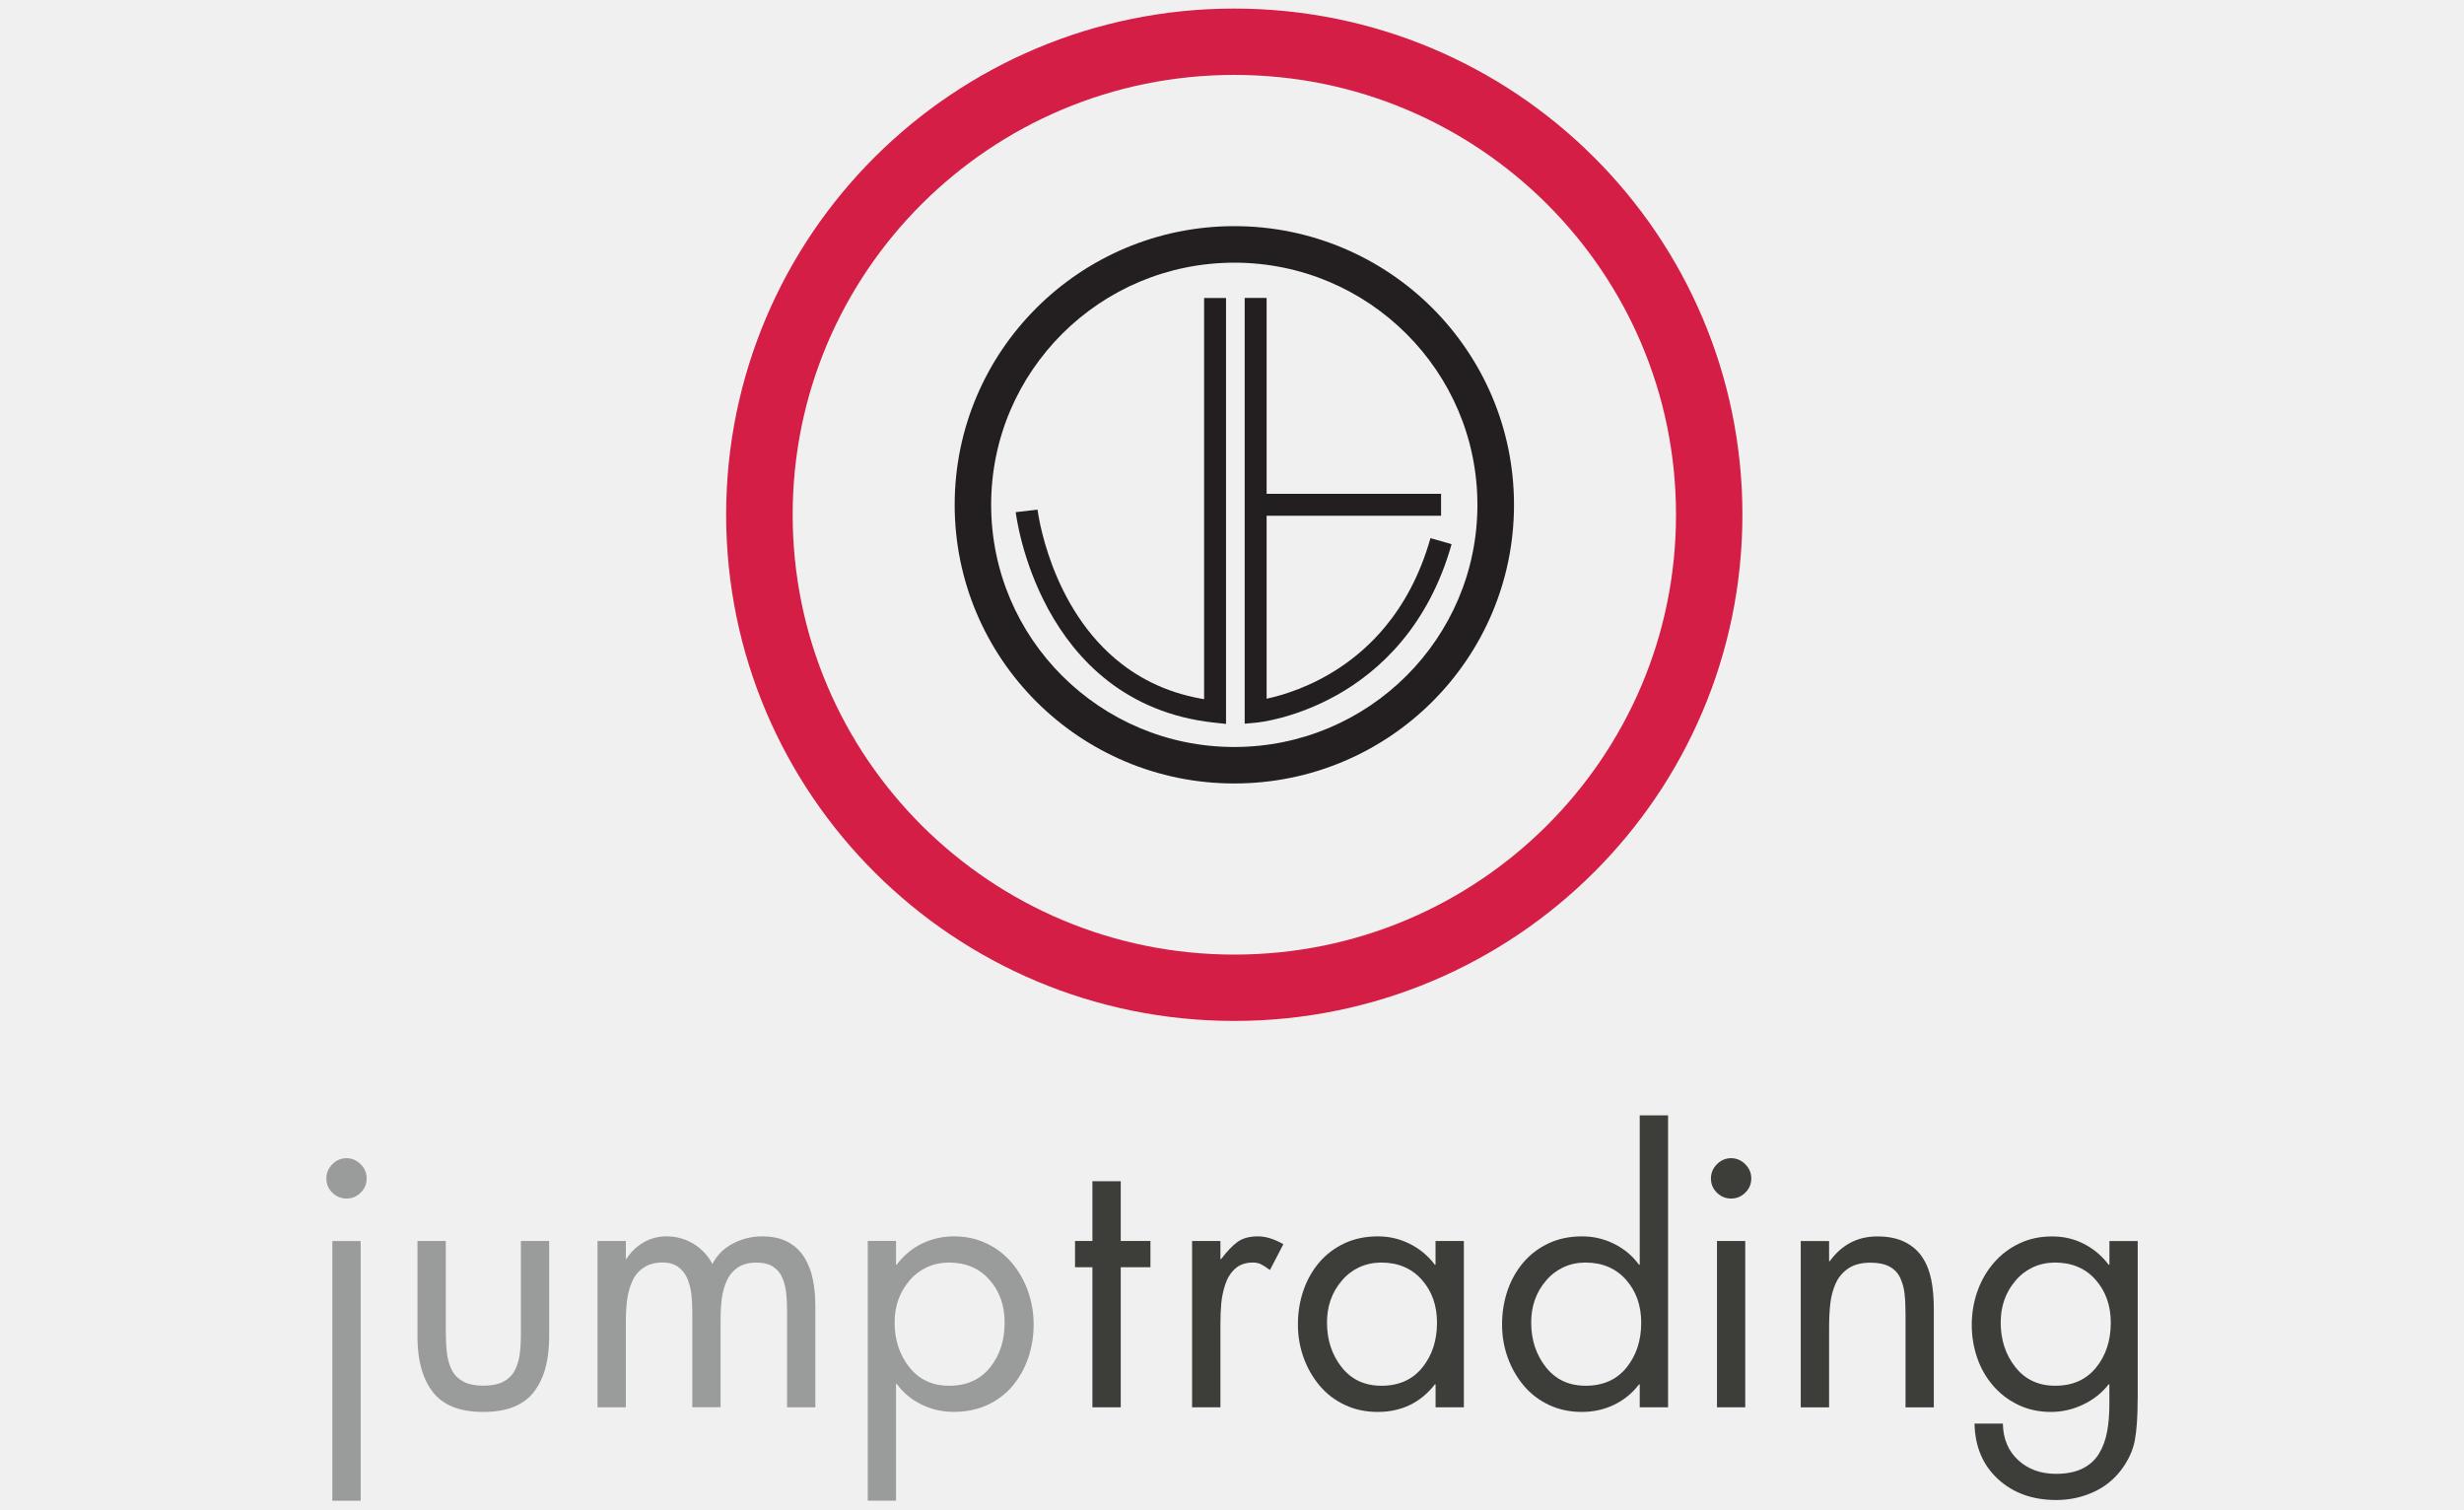
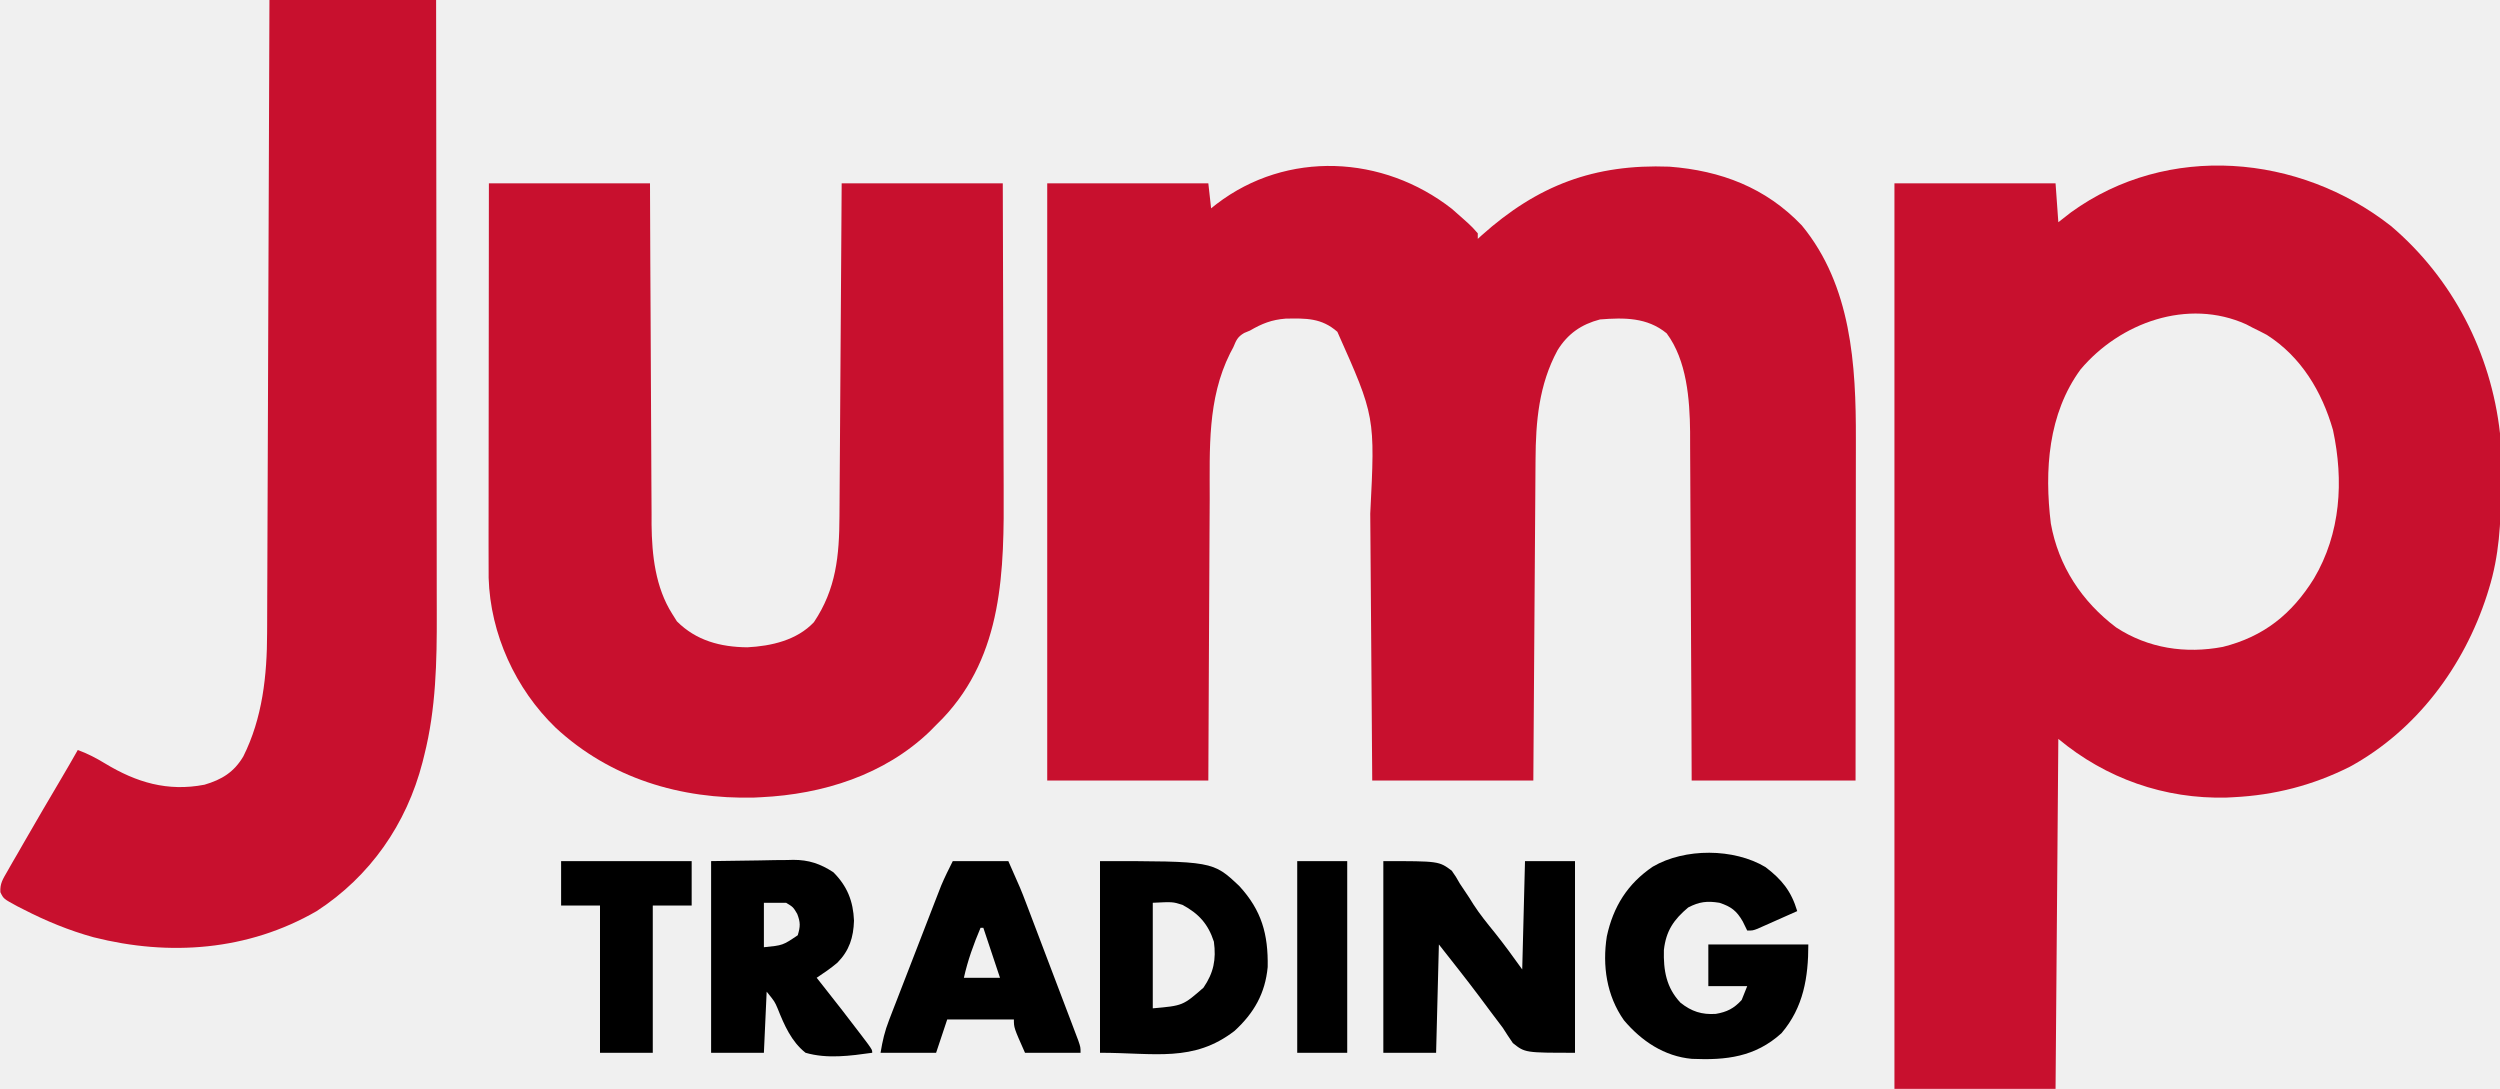
- <svg xmlns="http://www.w3.org/2000/svg" version="1.1" id="Layer_1" x="0px" y="0px" viewBox="0 0 400 245" style="enable-background:new 0 0 400 245;" xml:space="preserve">
-   <style type="text/css">
- 	.st0{fill:#404040;}
- 	.st1{fill:url(#SVGID_1_);}
- 	.st2{fill:url(#SVGID_2_);}
- 	.st3{fill:url(#SVGID_3_);}
- 	.st4{fill:url(#SVGID_4_);}
- 	.st5{fill:url(#SVGID_5_);}
- 	.st6{fill:url(#SVGID_6_);}
- 	.st7{fill:url(#SVGID_7_);}
- 	.st8{fill:url(#SVGID_8_);}
- 	.st9{fill:#202945;}
- 	.st10{fill:#DAA900;}
- 	.st11{fill:#292933;}
- 	.st12{fill:#8E91A1;}
- 	.st13{fill-rule:evenodd;clip-rule:evenodd;fill:#343333;}
- 	.st14{fill-rule:evenodd;clip-rule:evenodd;fill:#FF3000;}
- 	.st15{fill:#232020;}
- 	.st16{fill-rule:evenodd;clip-rule:evenodd;fill:#0068B7;}
- 	.st17{clip-path:url(#SVGID_10_);fill:url(#SVGID_11_);}
- 	.st18{clip-path:url(#SVGID_13_);fill:url(#SVGID_14_);}
- 	.st19{clip-path:url(#SVGID_16_);fill:#FFFFFF;}
- 	.st20{fill:#018E82;}
- 	.st21{clip-path:url(#SVGID_18_);fill:#FFFFFF;}
- 	.st22{fill-rule:evenodd;clip-rule:evenodd;fill:#5E9FD7;}
- 	.st23{fill-rule:evenodd;clip-rule:evenodd;fill:#2A3457;}
- 	.st24{fill:#045576;}
- 	.st25{fill:url(#SVGID_19_);}
- 	.st26{fill:#22292B;}
- 	.st27{fill-rule:evenodd;clip-rule:evenodd;fill:url(#SVGID_20_);}
- 	.st28{fill:#231F20;}
- 	.st29{fill:#E87B1B;}
- 	.st30{fill:#818485;}
- 	.st31{fill:#231916;}
- 	.st32{fill:#5C186A;}
- 	.st33{fill:#AEBE25;}
- 	.st34{fill:#333333;}
- 	.st35{fill:#FBBC12;}
- 	.st36{fill:#FFFFFF;}
- 	.st37{fill:#EC1C24;}
- 	.st38{fill:#9A9C9C;}
- 	.st39{fill:#3D3D3A;}
- 	.st40{fill:#D41E46;}
- 	.st41{fill:#262261;}
- 	.st42{fill:#652D90;}
- 	.st43{fill:#90278E;}
- 	.st44{fill:#EB008B;}
- </style>
-   <g>
-     <path class="st28" d="M242.81,81.95h-2.97c0,10.86-4.41,20.66-11.56,27.79c-7.15,7.12-17,11.51-27.91,11.52   c-10.91,0-20.76-4.4-27.91-11.52c-7.15-7.12-11.55-16.93-11.56-27.79c0-10.86,4.41-20.66,11.56-27.79   c7.15-7.12,17-11.51,27.91-11.52c10.91,0,20.76,4.4,27.91,11.52c7.15,7.12,11.56,16.93,11.56,27.79H242.81h2.97   c0-12.49-5.09-23.81-13.3-31.99c-8.21-8.18-19.58-13.25-32.1-13.25c-12.53,0-23.89,5.07-32.1,13.25   c-8.21,8.18-13.3,19.5-13.3,31.99c0,12.49,5.09,23.81,13.3,31.99c8.21,8.18,19.58,13.25,32.1,13.24c12.53,0,23.89-5.06,32.1-13.24   c8.21-8.18,13.3-19.5,13.3-31.99H242.81z" />
-     <path class="st28" d="M164.89,83.14c0.02,0.13,0.9,7.73,5.33,15.84c2.22,4.05,5.34,8.24,9.72,11.62c4.38,3.38,10.02,5.93,17.12,6.7   l1.97,0.21V48.37h-3.56v67.17h1.78l0.19-1.77c-6.47-0.71-11.43-2.97-15.33-5.98c-5.85-4.5-9.3-10.77-11.26-15.95   c-0.98-2.58-1.59-4.89-1.95-6.53c-0.18-0.82-0.3-1.48-0.37-1.93c-0.04-0.22-0.06-0.39-0.08-0.5l-0.02-0.12l0-0.03L164.89,83.14   L164.89,83.14z" />
-     <path class="st28" d="M232.22,87.36c-1.75,6.16-4.41,10.84-7.41,14.45c-4.5,5.41-9.82,8.4-14.01,10.04   c-2.1,0.82-3.91,1.3-5.18,1.57c0,0,0,0,0,0v-29.7h28.32v-3.56h-28.32v-31.8h-3.56v69.12l1.94-0.18c0.16-0.02,6.1-0.58,13.05-4.48   c3.47-1.95,7.18-4.75,10.5-8.73c3.32-3.98,6.23-9.14,8.1-15.76L232.22,87.36z" />
-     <path class="st38" d="M58.55,188.99c0.65,0.65,0.97,1.42,0.97,2.3c0,0.92-0.33,1.69-0.97,2.32c-0.65,0.64-1.42,0.95-2.3,0.95   c-0.88,0-1.65-0.31-2.3-0.95c-0.65-0.63-0.97-1.4-0.97-2.32c0-0.88,0.33-1.65,0.97-2.3c0.65-0.65,1.42-0.98,2.3-0.98   C57.13,188.01,57.9,188.34,58.55,188.99 M58.55,243.62h-4.6v-42.16h4.6V243.62z" />
-     <path class="st38" d="M72.39,216.5c0,1.3,0.06,2.44,0.2,3.39c0.13,0.95,0.4,1.82,0.8,2.58c0.4,0.77,1.02,1.37,1.84,1.81   c0.82,0.44,1.9,0.66,3.24,0.66c1.34,0,2.42-0.22,3.25-0.66c0.82-0.44,1.44-1.04,1.84-1.81c0.4-0.77,0.67-1.63,0.8-2.58   c0.13-0.96,0.2-2.09,0.2-3.39v-15.05h4.59v15.57c0,3.83-0.83,6.82-2.5,8.96c-1.67,2.14-4.39,3.22-8.19,3.22s-6.52-1.07-8.19-3.22   c-1.66-2.14-2.5-5.13-2.5-8.96v-15.57h4.6V216.5z" />
-     <path class="st38" d="M101.57,204.38h0.11c0.73-1.15,1.66-2.05,2.79-2.7c1.13-0.65,2.37-0.98,3.71-0.98c1.61,0,3.07,0.4,4.4,1.21   c1.32,0.8,2.35,1.9,3.07,3.27c0.76-1.46,1.88-2.57,3.36-3.33c1.47-0.77,3.05-1.15,4.74-1.15c1.64,0,3.03,0.31,4.16,0.92   c1.13,0.61,2.02,1.44,2.67,2.5c0.65,1.06,1.11,2.25,1.38,3.59c0.27,1.34,0.4,2.77,0.4,4.31v16.43h-4.59v-15.68   c0-1.15-0.05-2.14-0.15-2.96c-0.1-0.82-0.3-1.61-0.6-2.35c-0.31-0.75-0.8-1.35-1.49-1.81c-0.69-0.46-1.59-0.69-2.7-0.69   c-1.26,0-2.29,0.27-3.07,0.8c-0.78,0.54-1.38,1.25-1.78,2.15c-0.4,0.9-0.67,1.86-0.8,2.87c-0.13,1.02-0.2,2.14-0.2,3.36v14.3h-4.59   v-15.34c0-1.03-0.05-2-0.14-2.9c-0.1-0.9-0.31-1.75-0.63-2.56c-0.33-0.8-0.83-1.46-1.49-1.95c-0.67-0.5-1.52-0.75-2.56-0.75   c-1.27,0-2.31,0.29-3.13,0.87c-0.83,0.57-1.44,1.33-1.84,2.27c-0.4,0.94-0.67,1.93-0.8,2.99c-0.14,1.06-0.2,2.19-0.2,3.42v13.96   h-4.6v-27h4.6V204.38z" />
-     <path class="st38" d="M145.46,205.3h0.11c1.11-1.49,2.47-2.63,4.08-3.42c1.61-0.78,3.35-1.18,5.23-1.18c1.91,0,3.67,0.38,5.28,1.15   c1.61,0.76,2.98,1.82,4.11,3.16c1.13,1.34,2,2.87,2.61,4.59c0.61,1.72,0.92,3.52,0.92,5.4c0,1.92-0.3,3.73-0.89,5.46   c-0.59,1.72-1.46,3.24-2.58,4.57c-1.13,1.32-2.5,2.35-4.11,3.07c-1.61,0.73-3.41,1.09-5.4,1.09c-1.84,0-3.57-0.39-5.2-1.18   c-1.63-0.78-2.98-1.91-4.05-3.36h-0.11v18.96h-4.59v-42.17h4.59V205.3z M150.43,205.73c-1.09,0.52-2.02,1.23-2.79,2.16   c-1.61,1.87-2.41,4.14-2.41,6.78c0,2.83,0.79,5.25,2.39,7.27c1.59,2.01,3.74,3.01,6.46,3.01c2.83,0,5.05-0.99,6.63-2.96   c1.59-1.97,2.38-4.4,2.38-7.27c0-2.8-0.82-5.12-2.47-6.98c-1.65-1.86-3.85-2.79-6.61-2.79   C152.72,204.96,151.52,205.22,150.43,205.73" />
-     <polygon class="st39" points="181.94,228.45 177.34,228.45 177.34,205.71 174.52,205.71 174.52,201.45 177.34,201.45    177.34,191.75 181.94,191.75 181.94,201.45 186.76,201.45 186.76,205.71 181.94,205.71  " />
-     <path class="st39" d="M198.13,204.38h0.11c0.96-1.27,1.85-2.19,2.67-2.79c0.82-0.59,1.92-0.89,3.3-0.89c1.26,0,2.64,0.42,4.13,1.27   l-2.18,4.19l-0.34-0.23c-0.46-0.34-0.86-0.59-1.21-0.75c-0.34-0.15-0.75-0.23-1.21-0.23c-1.19,0-2.15,0.33-2.87,0.98   c-0.73,0.65-1.26,1.49-1.61,2.53c-0.34,1.03-0.57,2.07-0.66,3.1c-0.09,1.04-0.14,2.16-0.14,3.39v13.5h-4.6v-27h4.6V204.38z" />
-     <path class="st39" d="M237.65,228.45h-4.6v-3.73h-0.11c-2.33,2.99-5.44,4.48-9.3,4.48c-1.91,0-3.68-0.37-5.29-1.12   c-1.61-0.75-2.98-1.79-4.11-3.13c-1.13-1.34-2-2.86-2.62-4.57c-0.61-1.7-0.92-3.49-0.92-5.37c0-1.95,0.3-3.79,0.89-5.52   c0.59-1.72,1.45-3.24,2.58-4.57c1.13-1.32,2.5-2.35,4.11-3.1c1.61-0.75,3.41-1.12,5.4-1.12c1.84,0,3.56,0.4,5.17,1.21   c1.61,0.8,2.97,1.93,4.08,3.39h0.11v-3.85h4.6V228.45z M220.62,205.73c-1.09,0.52-2.02,1.23-2.79,2.16   c-1.61,1.87-2.41,4.14-2.41,6.78c0,2.83,0.79,5.25,2.38,7.27c1.59,2.01,3.74,3.01,6.46,3.01c2.83,0,5.05-0.99,6.64-2.96   c1.59-1.97,2.38-4.4,2.38-7.27c0-2.8-0.82-5.12-2.47-6.98c-1.65-1.86-3.85-2.79-6.61-2.79   C222.91,204.96,221.71,205.22,220.62,205.73" />
-     <path class="st39" d="M266.2,224.72h-0.12c-1.11,1.46-2.47,2.56-4.08,3.33c-1.61,0.77-3.35,1.15-5.22,1.15   c-1.91,0-3.68-0.37-5.29-1.12c-1.61-0.75-2.98-1.79-4.11-3.13c-1.13-1.34-2-2.86-2.62-4.57c-0.61-1.7-0.92-3.49-0.92-5.37   c0-1.95,0.3-3.79,0.89-5.52c0.59-1.72,1.45-3.24,2.58-4.57c1.13-1.32,2.5-2.35,4.11-3.1c1.61-0.75,3.41-1.12,5.4-1.12   c1.84,0,3.57,0.4,5.2,1.21c1.63,0.8,2.98,1.93,4.05,3.39h0.12v-24.24h4.6v47.39h-4.6V224.72z M253.77,205.73   c-1.09,0.52-2.02,1.23-2.79,2.16c-1.61,1.87-2.41,4.14-2.41,6.78c0,2.83,0.79,5.25,2.39,7.27c1.59,2.01,3.74,3.01,6.46,3.01   c2.83,0,5.04-0.99,6.63-2.96c1.59-1.97,2.38-4.4,2.38-7.27c0-2.8-0.82-5.12-2.47-6.98c-1.65-1.86-3.85-2.79-6.61-2.79   C256.05,204.96,254.85,205.22,253.77,205.73" />
-     <path class="st39" d="M283.32,188.99c0.65,0.65,0.98,1.42,0.98,2.3c0,0.92-0.33,1.69-0.98,2.32c-0.65,0.64-1.42,0.95-2.3,0.95   c-0.88,0-1.65-0.31-2.3-0.95c-0.65-0.63-0.97-1.4-0.97-2.32c0-0.88,0.33-1.65,0.97-2.3c0.65-0.65,1.42-0.98,2.3-0.98   C281.9,188.01,282.67,188.34,283.32,188.99 M283.32,228.45h-4.59v-27h4.59V228.45z" />
-     <path class="st39" d="M296.93,204.73h0.11c1.95-2.68,4.52-4.02,7.7-4.02c1.8,0,3.3,0.31,4.51,0.92c1.21,0.61,2.15,1.44,2.84,2.5   c0.69,1.05,1.17,2.28,1.44,3.68s0.4,2.94,0.4,4.63v16.02h-4.59v-15.22c0-1.3-0.06-2.41-0.17-3.33c-0.11-0.92-0.36-1.76-0.72-2.53   c-0.37-0.76-0.94-1.36-1.73-1.78c-0.78-0.42-1.81-0.63-3.07-0.63c-1.5,0-2.7,0.32-3.62,0.95c-0.92,0.63-1.6,1.45-2.04,2.44   c-0.44,1-0.73,2.08-0.86,3.24c-0.14,1.17-0.2,2.52-0.2,4.05v12.81h-4.6v-27h4.6V204.73z" />
-     <path class="st39" d="M347.02,227.13c0,2.8-0.15,5.03-0.46,6.69c-0.31,1.66-1.07,3.3-2.3,4.91c-1.23,1.57-2.75,2.76-4.59,3.56   c-1.84,0.8-3.79,1.21-5.86,1.21c-3.83,0-6.98-1.13-9.45-3.39c-2.47-2.26-3.74-5.27-3.82-9.02h4.6c0.04,2.45,0.86,4.42,2.47,5.92   c1.61,1.49,3.66,2.24,6.15,2.24c1.72,0,3.16-0.29,4.31-0.86c1.15-0.57,2.04-1.38,2.67-2.41c0.63-1.03,1.07-2.22,1.32-3.56   c0.25-1.34,0.37-2.83,0.37-4.48v-3.22h-0.12c-1.07,1.38-2.44,2.47-4.11,3.27c-1.66,0.8-3.42,1.21-5.25,1.21   c-1.92,0-3.67-0.37-5.25-1.12c-1.59-0.75-2.96-1.78-4.11-3.1c-1.15-1.32-2.02-2.83-2.61-4.54c-0.59-1.7-0.89-3.49-0.89-5.37   c0-1.91,0.31-3.73,0.92-5.46c0.61-1.72,1.49-3.25,2.64-4.59c1.15-1.34,2.53-2.39,4.14-3.16c1.61-0.77,3.39-1.15,5.34-1.15   c1.88,0,3.6,0.4,5.17,1.21c1.57,0.8,2.91,1.93,4.02,3.39h0.12v-3.85h4.59V227.13z M329.99,205.73c-1.09,0.52-2.02,1.23-2.79,2.16   c-1.61,1.87-2.41,4.14-2.41,6.78c0,2.83,0.79,5.25,2.39,7.27c1.59,2.01,3.74,3.01,6.46,3.01c2.83,0,5.04-0.99,6.64-2.96   c1.59-1.97,2.38-4.4,2.38-7.27c0-2.8-0.83-5.12-2.47-6.98c-1.64-1.86-3.85-2.79-6.61-2.79   C332.28,204.96,331.08,205.22,329.99,205.73" />
-     <path class="st40" d="M277.47,83.56h-5.39c0,19.72-8.01,37.53-20.99,50.48c-12.99,12.93-30.88,20.92-50.71,20.92   c-19.82,0-37.72-7.99-50.71-20.92c-12.98-12.94-20.99-30.75-20.99-50.48c0-19.73,8.01-37.54,20.99-50.48   c12.99-12.93,30.89-20.92,50.71-20.92c19.82,0,37.72,7.99,50.71,20.92c12.98,12.94,20.99,30.75,20.99,50.48H277.47h5.39   c0-22.68-9.24-43.26-24.17-58.11c-14.91-14.86-35.56-24.06-58.32-24.06c-22.75,0-43.4,9.2-58.32,24.06   c-14.92,14.85-24.17,35.43-24.17,58.11c0,22.68,9.25,43.26,24.17,58.11c14.91,14.86,35.56,24.06,58.32,24.06   c22.75,0,43.4-9.2,58.32-24.06c14.92-14.85,24.17-35.43,24.17-58.11H277.47z" />
-   </g>
+ <svg xmlns="http://www.w3.org/2000/svg" version="1.1" width="900" height="392">
+   <path d="M0 0 C1.456 1.25 2.896 2.518 4.312 3.812 C4.878 4.322 5.444 4.831 6.027 5.355 C7.438 6.688 7.438 6.688 9.312 8.812 C9.312 9.473 9.312 10.133 9.312 10.812 C9.751 10.412 10.189 10.011 10.641 9.598 C30.851 -8.518 51.298 -16.208 78.312 -15.188 C96.84 -13.762 112.99 -7.652 125.961 5.957 C143.826 27.651 145.505 56.191 145.426 83.092 C145.426 84.444 145.426 85.795 145.426 87.147 C145.427 90.764 145.421 94.381 145.414 97.998 C145.408 101.797 145.407 105.597 145.406 109.396 C145.403 116.568 145.395 123.739 145.385 130.91 C145.371 140.618 145.366 150.325 145.36 160.032 C145.351 175.292 145.331 190.552 145.312 205.812 C125.843 205.812 106.373 205.812 86.312 205.812 C86.256 191.347 86.256 191.347 86.199 176.59 C86.169 170.46 86.138 164.331 86.104 158.201 C86.049 148.484 85.998 138.767 85.966 129.05 C85.943 121.97 85.909 114.891 85.864 107.812 C85.84 104.07 85.821 100.328 85.815 96.585 C85.809 93.05 85.789 89.515 85.758 85.98 C85.745 84.09 85.747 82.2 85.749 80.31 C85.623 68.551 84.568 54.551 77.312 44.812 C70.278 39.018 61.987 39.133 53.312 39.812 C46.599 41.57 41.678 44.967 38.008 50.934 C31.306 63.325 30.175 76.549 30.107 90.357 C30.097 91.607 30.087 92.856 30.077 94.143 C30.051 97.552 30.029 100.961 30.009 104.369 C29.987 107.938 29.96 111.507 29.933 115.075 C29.883 121.825 29.838 128.576 29.795 135.326 C29.736 144.453 29.67 153.579 29.604 162.706 C29.501 177.075 29.408 191.444 29.312 205.812 C10.172 205.812 -8.967 205.812 -28.688 205.812 C-28.748 197.336 -28.809 188.859 -28.871 180.125 C-28.917 174.042 -28.963 167.959 -29.01 161.876 C-29.071 154.014 -29.13 146.151 -29.185 138.289 C-29.228 132.06 -29.274 125.831 -29.324 119.602 C-29.351 116.31 -29.375 113.019 -29.397 109.728 C-27.626 74.765 -27.626 74.765 -41.234 44.266 C-46.967 39.214 -52.56 39.401 -59.871 39.52 C-64.861 39.903 -68.421 41.32 -72.688 43.812 C-73.385 44.104 -74.082 44.395 -74.801 44.695 C-77.182 46.105 -77.636 47.281 -78.688 49.812 C-79.078 50.55 -79.469 51.287 -79.871 52.047 C-88.093 68.542 -87.162 86.507 -87.194 104.484 C-87.203 108.056 -87.229 111.629 -87.254 115.202 C-87.297 121.941 -87.326 128.68 -87.349 135.419 C-87.381 144.544 -87.437 153.67 -87.491 162.795 C-87.575 177.134 -87.629 191.473 -87.688 205.812 C-106.828 205.812 -125.968 205.812 -145.688 205.812 C-145.688 134.863 -145.688 63.913 -145.688 -9.188 C-126.547 -9.188 -107.407 -9.188 -87.688 -9.188 C-87.192 -4.732 -87.192 -4.732 -86.688 -0.188 C-86.033 -0.707 -85.378 -1.226 -84.703 -1.762 C-59.362 -21.125 -24.799 -19.399 0 0 Z " fill="#C8102E" transform="translate(522.6875,75.1875)" />
+   <path d="M0 0 C22.275 18.871 36.084 45.745 39.312 74.688 C39.691 80.515 39.703 86.35 39.688 92.188 C39.687 92.983 39.686 93.778 39.686 94.598 C39.647 106.982 39.005 118.778 35.312 130.688 C35.093 131.397 34.873 132.106 34.647 132.837 C26.346 158.623 9.281 181.575 -14.688 194.688 C-27.942 201.373 -41.843 204.963 -56.688 205.688 C-57.471 205.729 -58.255 205.77 -59.062 205.812 C-81.436 206.401 -102.574 198.949 -119.688 184.688 C-120.017 226.268 -120.347 267.848 -120.688 310.688 C-139.827 310.688 -158.968 310.688 -178.688 310.688 C-178.688 203.107 -178.688 95.528 -178.688 -15.312 C-159.548 -15.312 -140.407 -15.312 -120.688 -15.312 C-120.192 -8.383 -120.192 -8.383 -119.688 -1.312 C-118.182 -2.488 -116.676 -3.664 -115.125 -4.875 C-80.349 -30.066 -32.923 -25.822 0 0 Z M-111.688 51.688 C-123.367 67.665 -124.73 88.009 -122.387 107.14 C-119.638 122.467 -111.23 135.242 -98.875 144.562 C-87.321 152.111 -73.903 154.118 -60.438 151.562 C-45.748 147.89 -35.614 139.757 -27.675 126.983 C-18.016 110.681 -16.897 91.764 -20.812 73.5 C-24.779 59.646 -32.292 47.1 -44.625 39.25 C-46.295 38.362 -47.983 37.507 -49.688 36.688 C-50.47 36.276 -51.252 35.865 -52.059 35.441 C-73.113 25.949 -97.514 34.857 -111.688 51.688 Z " fill="#C8102E" transform="translate(860.6875,81.3125)" />
+   <path d="M0 0 C19.14 0 38.28 0 58 0 C58.037 9.439 58.075 18.877 58.113 28.602 C58.144 34.599 58.175 40.596 58.209 46.594 C58.263 56.103 58.315 65.611 58.346 75.12 C58.37 82.047 58.403 88.974 58.449 95.901 C58.472 99.564 58.491 103.226 58.498 106.889 C58.505 110.993 58.535 115.097 58.568 119.202 C58.566 120.395 58.565 121.588 58.563 122.818 C58.685 133.888 59.954 145.466 66 155 C66.557 155.887 67.114 156.774 67.688 157.688 C74.642 164.642 83.382 166.931 93.016 167.031 C101.662 166.588 110.852 164.5 117 158 C125.034 146.033 126.139 134.035 126.205 119.996 C126.215 118.698 126.225 117.4 126.235 116.062 C126.262 112.519 126.283 108.977 126.303 105.434 C126.325 101.725 126.353 98.016 126.379 94.307 C126.429 87.291 126.474 80.276 126.517 73.26 C126.576 63.774 126.642 54.289 126.708 44.803 C126.812 29.869 126.905 14.934 127 0 C146.14 0 165.28 0 185 0 C185.068 17.5 185.123 35 185.155 52.5 C185.171 60.628 185.192 68.755 185.226 76.883 C185.256 83.978 185.276 91.072 185.282 98.167 C185.286 101.914 185.295 105.661 185.317 109.408 C185.487 139.268 185.218 169.638 163.367 192.629 C162.586 193.411 161.805 194.194 161 195 C160.239 195.772 159.479 196.544 158.695 197.34 C142.368 212.998 120.266 219.922 98 221 C97.179 221.041 96.358 221.083 95.512 221.125 C68.971 221.769 43.68 214.191 24.02 195.957 C9.591 182.029 0.523 162.234 -0.09 142.051 C-0.123 138.332 -0.124 134.614 -0.114 130.895 C-0.113 129.465 -0.113 128.036 -0.114 126.606 C-0.114 122.741 -0.108 118.876 -0.101 115.011 C-0.095 110.965 -0.095 106.92 -0.093 102.875 C-0.09 95.222 -0.082 87.569 -0.072 79.915 C-0.061 71.2 -0.055 62.484 -0.05 53.768 C-0.04 35.845 -0.022 17.923 0 0 Z " fill="#C8102E" transform="translate(176,66)" />
+   <path d="M0 0 C19.8 0 39.6 0 60 0 C60.044 30.506 60.081 61.012 60.102 91.518 C60.105 95.129 60.107 98.739 60.11 102.35 C60.11 103.069 60.111 103.787 60.111 104.528 C60.12 116.129 60.136 127.73 60.154 139.331 C60.173 151.256 60.184 163.181 60.188 175.106 C60.191 181.795 60.197 188.485 60.211 195.174 C60.225 201.483 60.229 207.792 60.226 214.102 C60.227 216.405 60.231 218.707 60.238 221.01 C60.293 238.08 59.953 255.165 55.75 271.812 C55.533 272.686 55.316 273.56 55.093 274.461 C49.352 296.642 36.313 315.451 17 328 C-7.692 342.263 -35.974 344.338 -63.313 337.414 C-72.147 334.971 -80.416 331.563 -88.562 327.375 C-89.295 327.003 -90.028 326.631 -90.784 326.248 C-95.725 323.576 -95.725 323.576 -96.862 321.195 C-97.058 318.07 -95.94 316.439 -94.387 313.738 C-93.803 312.709 -93.219 311.681 -92.617 310.621 C-91.98 309.529 -91.343 308.437 -90.688 307.312 C-90.048 306.195 -89.409 305.078 -88.75 303.926 C-86.848 300.609 -84.927 297.303 -83 294 C-82.477 293.102 -81.954 292.203 -81.416 291.278 C-79.32 287.684 -77.213 284.098 -75.086 280.523 C-73.014 277.04 -71.002 273.524 -69 270 C-65.466 271.277 -62.351 272.919 -59.142 274.869 C-47.88 281.677 -36.683 285.06 -23.387 282.496 C-17.115 280.651 -12.762 277.971 -9.406 272.312 C-2.489 258.477 -0.858 243.16 -0.842 227.882 C-0.837 226.903 -0.832 225.923 -0.827 224.914 C-0.812 221.653 -0.803 218.392 -0.795 215.131 C-0.785 212.784 -0.775 210.438 -0.765 208.092 C-0.738 201.738 -0.717 195.383 -0.697 189.028 C-0.677 183.056 -0.653 177.083 -0.629 171.111 C-0.581 159.286 -0.538 147.461 -0.497 135.636 C-0.458 124.154 -0.416 112.672 -0.372 101.19 C-0.37 100.482 -0.367 99.773 -0.364 99.043 C-0.35 95.488 -0.337 91.934 -0.323 88.379 C-0.209 58.919 -0.103 29.46 0 0 Z " fill="#C8102E" transform="translate(97,0)" />
+   <path d="M0 0 C20 0 20 0 24.629 3.445 C26.178 5.69 26.178 5.69 27.562 8.125 C28.666 9.781 29.77 11.436 30.875 13.09 C31.654 14.333 31.654 14.333 32.449 15.601 C34.75 19.16 37.388 22.407 40.062 25.688 C43.527 30.032 46.765 34.47 50 39 C50.33 26.13 50.66 13.26 51 0 C56.94 0 62.88 0 69 0 C69 22.77 69 45.54 69 69 C51 69 51 69 46.625 65.5 C45.375 63.695 44.173 61.856 43 60 C41.598 58.09 40.161 56.21 38.722 54.328 C37.267 52.417 35.841 50.487 34.418 48.551 C29.715 42.289 24.839 36.158 20 30 C19.67 42.87 19.34 55.74 19 69 C12.73 69 6.46 69 0 69 C0 46.23 0 23.46 0 0 Z " fill="#000000" transform="translate(498,310)" />
+   <path d="M0 0 C5.924 4.503 9.29 8.685 11.426 15.844 C8.803 17.015 6.177 18.181 3.551 19.344 C2.804 19.678 2.058 20.011 1.289 20.355 C0.574 20.671 -0.142 20.987 -0.879 21.312 C-1.539 21.606 -2.199 21.899 -2.878 22.201 C-4.574 22.844 -4.574 22.844 -6.574 22.844 C-7.11 21.751 -7.647 20.657 -8.199 19.531 C-10.386 15.754 -12.336 14.229 -16.574 12.844 C-21.002 12.135 -23.807 12.446 -27.824 14.531 C-33.046 18.922 -35.805 22.967 -36.574 29.844 C-36.766 37.162 -35.731 43.392 -30.574 48.844 C-26.597 51.981 -22.945 53.172 -17.887 52.844 C-13.858 52.149 -11.387 50.912 -8.574 47.844 C-7.914 46.194 -7.254 44.544 -6.574 42.844 C-11.194 42.844 -15.814 42.844 -20.574 42.844 C-20.574 37.894 -20.574 32.944 -20.574 27.844 C-8.694 27.844 3.186 27.844 15.426 27.844 C15.426 39.615 13.698 50.499 5.758 59.797 C-3.729 68.394 -14.156 69.563 -26.476 69.032 C-36.443 68.139 -44.663 62.598 -50.965 55.125 C-57.208 46.275 -58.769 35.439 -57.113 24.914 C-54.808 14.253 -49.675 6.018 -40.574 -0.156 C-29.054 -6.904 -11.371 -6.82 0 0 Z " fill="#000000" transform="translate(635.5742,312.1562)" />
+   <path d="M0 0 C40.647 0 40.647 0 50.18 9.012 C58.207 17.78 60.577 26.321 60.367 38.145 C59.462 47.648 55.442 54.679 48.473 61.09 C33.624 72.561 19.74 69 0 69 C0 46.23 0 23.46 0 0 Z M19 15 C19 27.54 19 40.08 19 53 C29.836 52.037 29.836 52.037 37.25 45.562 C40.916 40.195 41.867 35.421 41 29 C38.927 22.634 35.585 18.938 29.688 15.75 C26.181 14.642 26.181 14.642 19 15 Z " fill="#000000" transform="translate(396,310)" />
+   <path d="M0 0 C8.662 -0.124 8.662 -0.124 17.5 -0.25 C20.21 -0.305 20.21 -0.305 22.975 -0.36 C24.431 -0.372 25.887 -0.382 27.344 -0.391 C28.448 -0.421 28.448 -0.421 29.575 -0.453 C35.156 -0.456 39.314 0.952 44 4 C49.03 9.03 51.157 14.449 51.438 21.438 C51.247 27.475 49.775 32.16 45.504 36.531 C43.137 38.562 40.593 40.271 38 42 C38.69 42.871 39.379 43.743 40.09 44.641 C44.842 50.658 49.571 56.69 54.188 62.812 C54.924 63.788 55.66 64.764 56.418 65.77 C58 68 58 68 58 69 C50.129 70.108 41.737 71.256 34 69 C28.91 65.004 26.321 59.002 23.969 53.106 C22.883 50.552 22.883 50.552 20 47 C19.67 54.26 19.34 61.52 19 69 C12.73 69 6.46 69 0 69 C0 46.23 0 23.46 0 0 Z M19 15 C19 20.28 19 25.56 19 31 C25.821 30.327 25.821 30.327 31.188 26.688 C32.143 23.525 32.185 22.081 31 19 C29.543 16.543 29.543 16.543 27 15 C24.36 15 21.72 15 19 15 Z " fill="#000000" transform="translate(256,310)" />
+   <path d="M0 0 C6.6 0 13.2 0 20 0 C24.501 10.128 24.501 10.128 26.474 15.314 C27.134 17.045 27.134 17.045 27.807 18.811 C28.498 20.635 28.498 20.635 29.203 22.496 C29.691 23.779 30.178 25.062 30.666 26.344 C31.679 29.012 32.691 31.68 33.701 34.349 C34.997 37.773 36.299 41.194 37.602 44.615 C38.606 47.254 39.607 49.894 40.608 52.534 C41.319 54.411 42.034 56.286 42.748 58.161 C43.176 59.293 43.603 60.425 44.044 61.592 C44.423 62.59 44.801 63.589 45.192 64.618 C46 67 46 67 46 69 C39.4 69 32.8 69 26 69 C22 60 22 60 22 57 C14.08 57 6.16 57 -2 57 C-2.99 59.97 -3.98 62.94 -5 66 C-5.33 66.99 -5.66 67.98 -6 69 C-12.6 69 -19.2 69 -26 69 C-25.253 64.52 -24.509 61.302 -22.915 57.182 C-22.484 56.06 -22.053 54.939 -21.609 53.784 C-21.143 52.587 -20.676 51.39 -20.195 50.156 C-19.71 48.901 -19.226 47.646 -18.741 46.391 C-17.728 43.767 -16.71 41.145 -15.69 38.524 C-14.387 35.177 -13.092 31.828 -11.8 28.478 C-10.8 25.887 -9.797 23.299 -8.794 20.71 C-8.084 18.879 -7.376 17.048 -6.668 15.216 C-6.231 14.095 -5.794 12.974 -5.344 11.818 C-4.773 10.347 -4.773 10.347 -4.189 8.845 C-2.931 5.835 -1.459 2.918 0 0 Z M10 24 C7.493 29.939 5.399 35.703 4 42 C8.29 42 12.58 42 17 42 C15.02 36.06 13.04 30.12 11 24 C10.67 24 10.34 24 10 24 Z " fill="#000000" transform="translate(343,310)" />
+   <path d="M0 0 C15.51 0 31.02 0 47 0 C47 5.28 47 10.56 47 16 C42.38 16 37.76 16 33 16 C33 33.49 33 50.98 33 69 C26.73 69 20.46 69 14 69 C14 51.51 14 34.02 14 16 C9.38 16 4.76 16 0 16 C0 10.72 0 5.44 0 0 Z " fill="#000000" transform="translate(202,310)" />
+   <path d="M0 0 C5.94 0 11.88 0 18 0 C18 22.77 18 45.54 18 69 C12.06 69 6.12 69 0 69 C0 46.23 0 23.46 0 0 Z " fill="#000000" transform="translate(467,310)" />
</svg>
